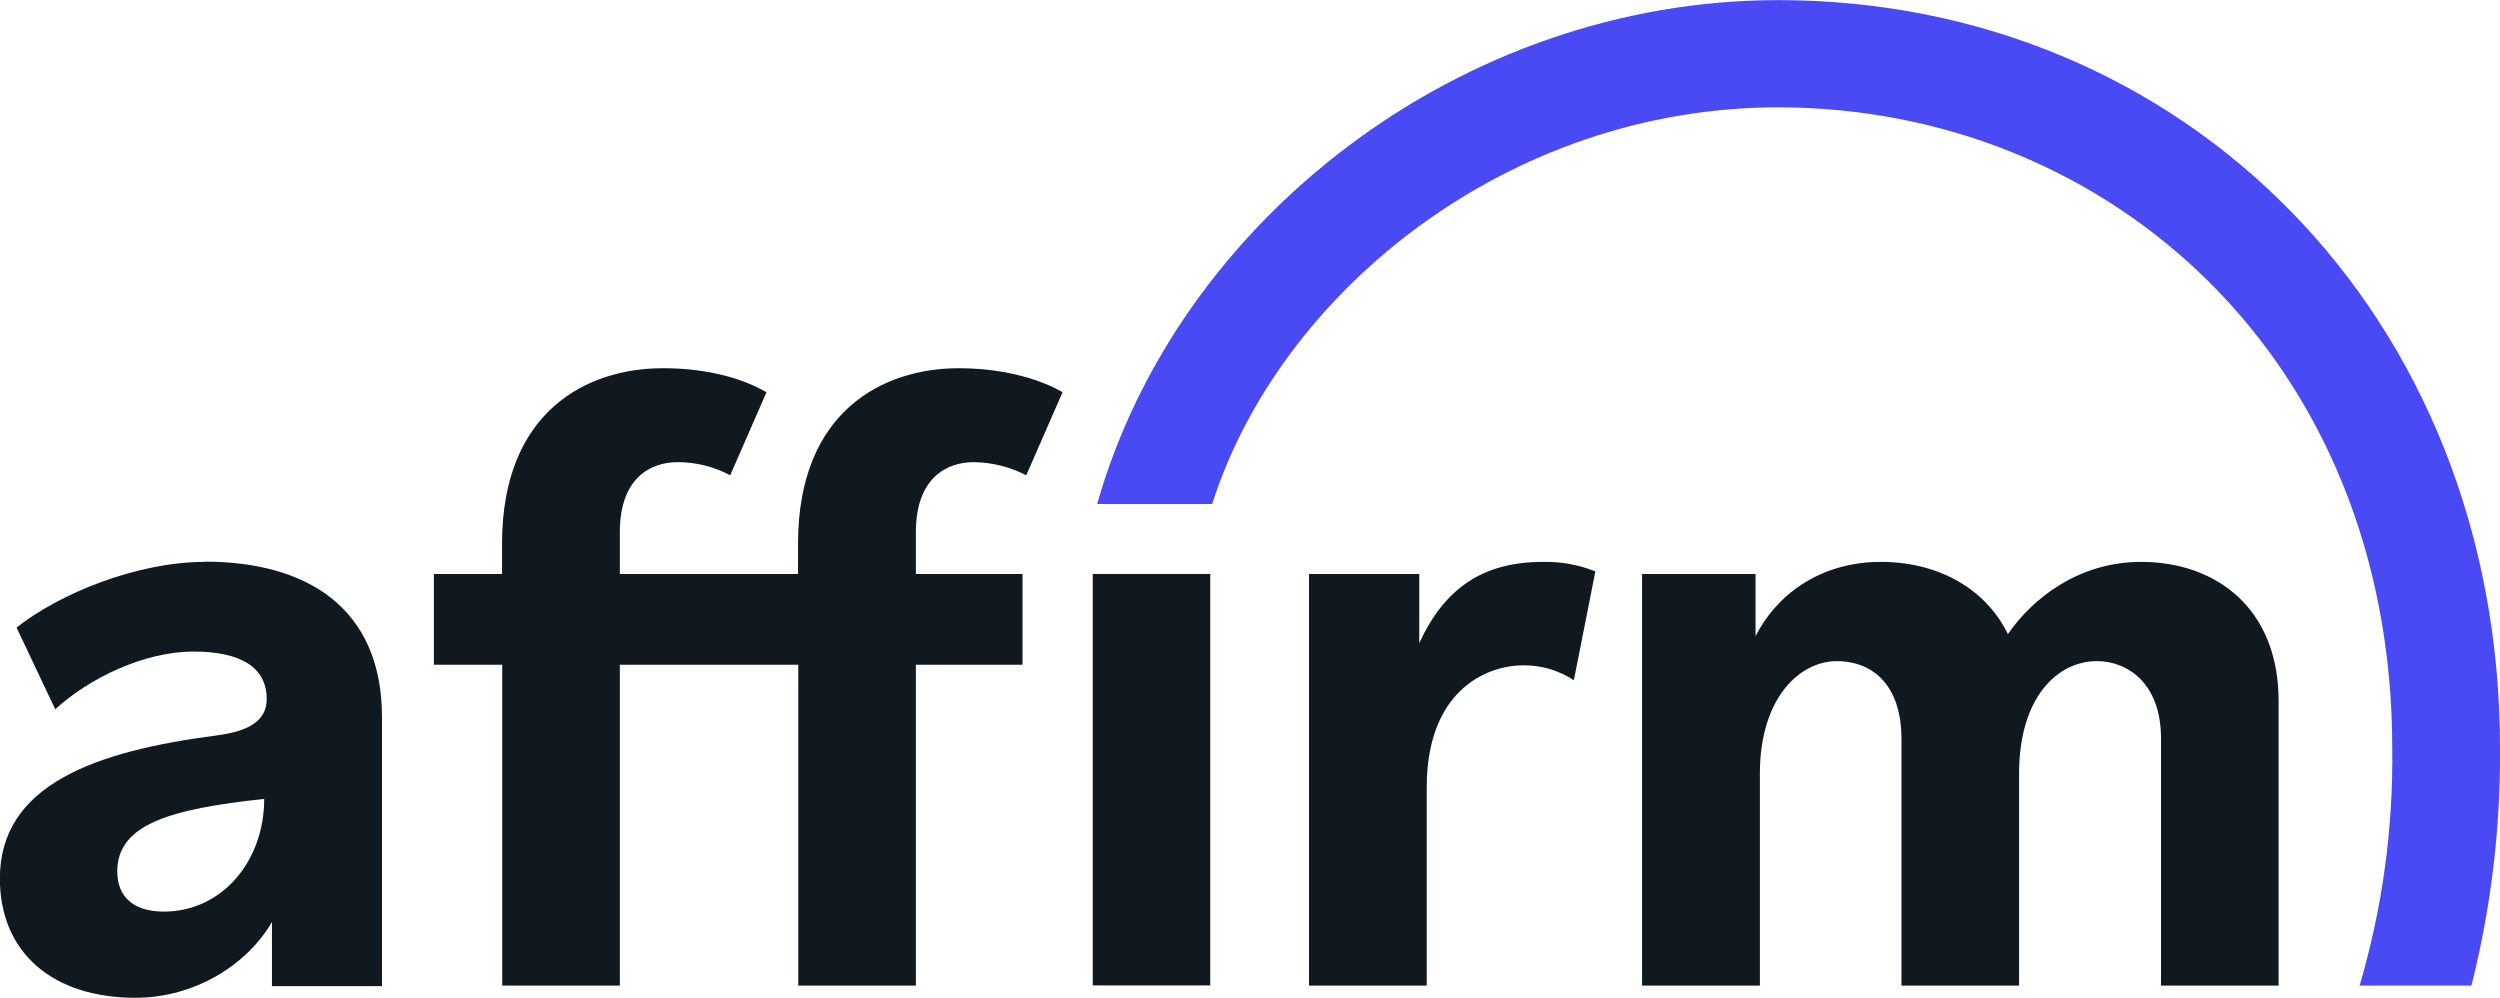
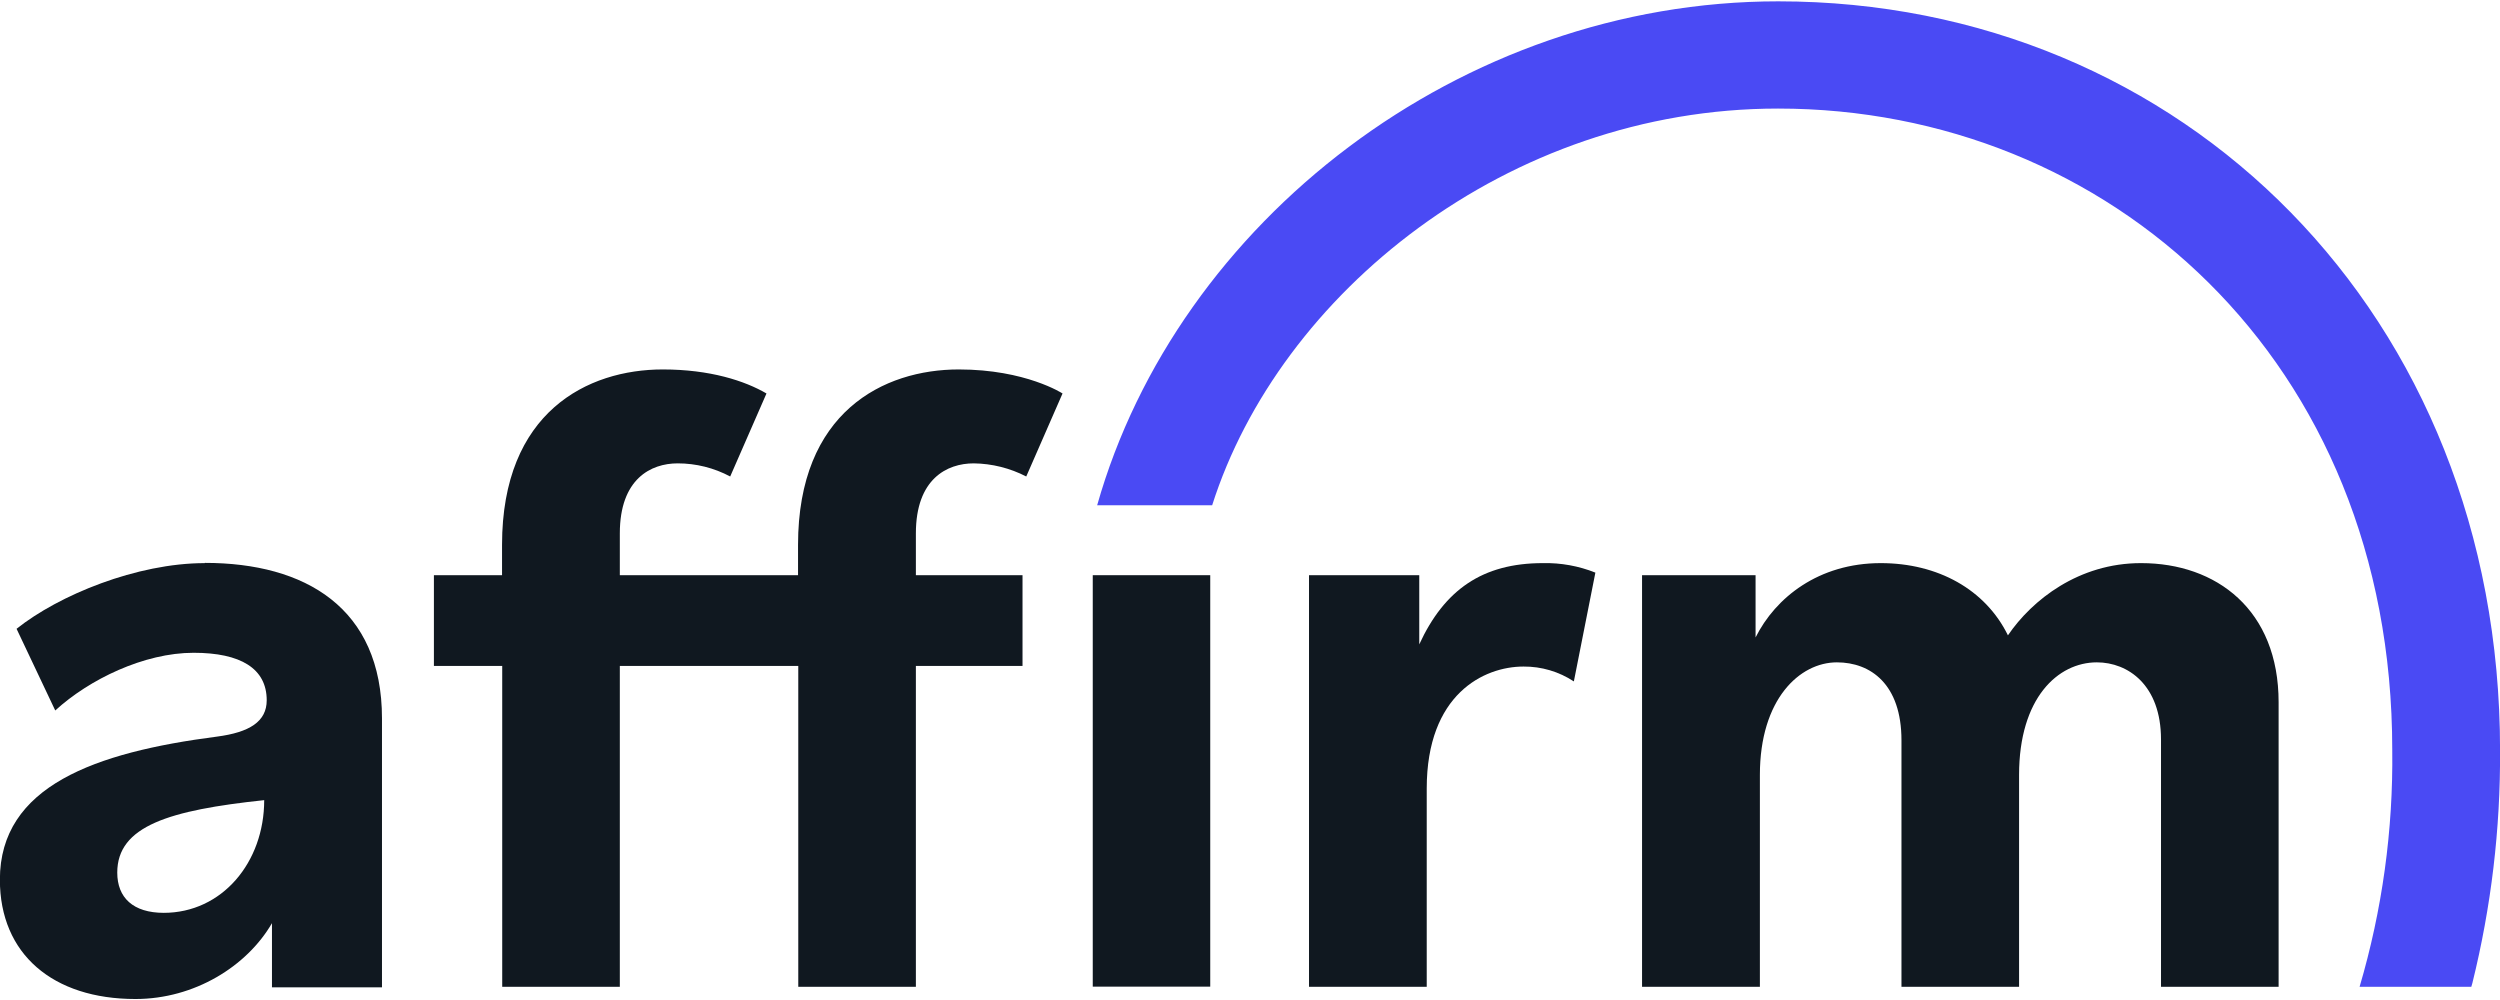
- <svg xmlns="http://www.w3.org/2000/svg" id="Affirm_2_Color_-_HEX" data-name="Affirm 2 Color - HEX" viewBox="0 0 428.55 171">
+ <svg xmlns="http://www.w3.org/2000/svg" id="Affirm_2_Color_-_HEX" data-name="Affirm 2 Color - HEX" width="65" height="26" viewBox="0 0 428.55 171">
  <defs>
    <style>.cls-1,.cls-2{fill:#101820;}.cls-1,.cls-3{fill-rule:evenodd;}.cls-3{fill:#4a4af4;}</style>
  </defs>
  <path class="cls-1" d="M116.62,449.32c-5.3,0-8-2.61-8-6.9,0-8,8.92-10.69,25.19-12.42,0,10.66-7.21,19.32-17.24,19.32Zm7-59.95c-11.63,0-25,5.47-32.26,11.26l6.63,14c5.82-5.33,15.23-9.89,23.72-9.89,8.07,0,12.53,2.7,12.53,8.14,0,3.65-2.95,5.5-8.53,6.23-20.86,2.7-37.21,8.46-37.21,24.53,0,12.74,9.07,20.45,23.24,20.45,10.12,0,19.12-5.62,23.4-13v11H154V416c0-19-13.19-26.67-30.37-26.67Z" transform="translate(-88.52 -293.05)" />
  <path class="cls-1" d="M312.91,391.44V462h20.18V428c0-16.15,9.78-20.9,16.59-20.9a15.47,15.47,0,0,1,8.63,2.55L362,391a22.84,22.84,0,0,0-9-1.63c-10.37,0-16.89,4.59-21.19,13.93V391.44H312.91" transform="translate(-88.52 -293.05)" />
  <path class="cls-1" d="M455.52,389.37c-10.67,0-18.65,6.3-22.8,12.38-3.85-7.85-12-12.38-21.8-12.38-10.66,0-18.05,5.92-21.46,12.74V391.44H370V462H390.2V425.67c0-13,6.83-19.29,13.2-19.29,5.77,0,11.07,3.73,11.07,13.36V462h20.16V425.67c0-13.19,6.66-19.29,13.33-19.29,5.34,0,11,3.88,11,13.22V462h20.16V413.22c0-15.85-10.67-23.85-23.56-23.85" transform="translate(-88.52 -293.05)" />
  <path class="cls-1" d="M263.8,391.44H245.52v-7.17c0-9.34,5.33-12,9.92-12a20.18,20.18,0,0,1,9,2.25l6.22-14.23s-6.31-4.12-17.78-4.12c-12.89,0-27.56,7.27-27.56,30.08v5.19H194.77v-7.17c0-9.34,5.32-12,9.92-12a19.12,19.12,0,0,1,9,2.25l6.22-14.23c-3.71-2.17-9.68-4.12-17.77-4.12-12.89,0-27.56,7.27-27.56,30.08v5.19H162.9V407h11.71v55h20.16V407h30.59v55h20.16V407H263.8V391.44" transform="translate(-88.52 -293.05)" />
  <rect class="cls-2" x="187.32" y="98.39" width="20.14" height="70.53" />
  <path class="cls-3" d="M276.58,379.45h19.73c11.51-36.19,50.56-68,97-68,56.48,0,105.29,43,105.29,109.94A137.58,137.58,0,0,1,493,462h19.15l.19-.66a162.2,162.2,0,0,0,4.74-39.89c0-74.65-54.4-128.38-123.73-128.38-54.46,0-103,37.8-116.76,86.4Z" transform="translate(-88.52 -293.05)" />
</svg>
